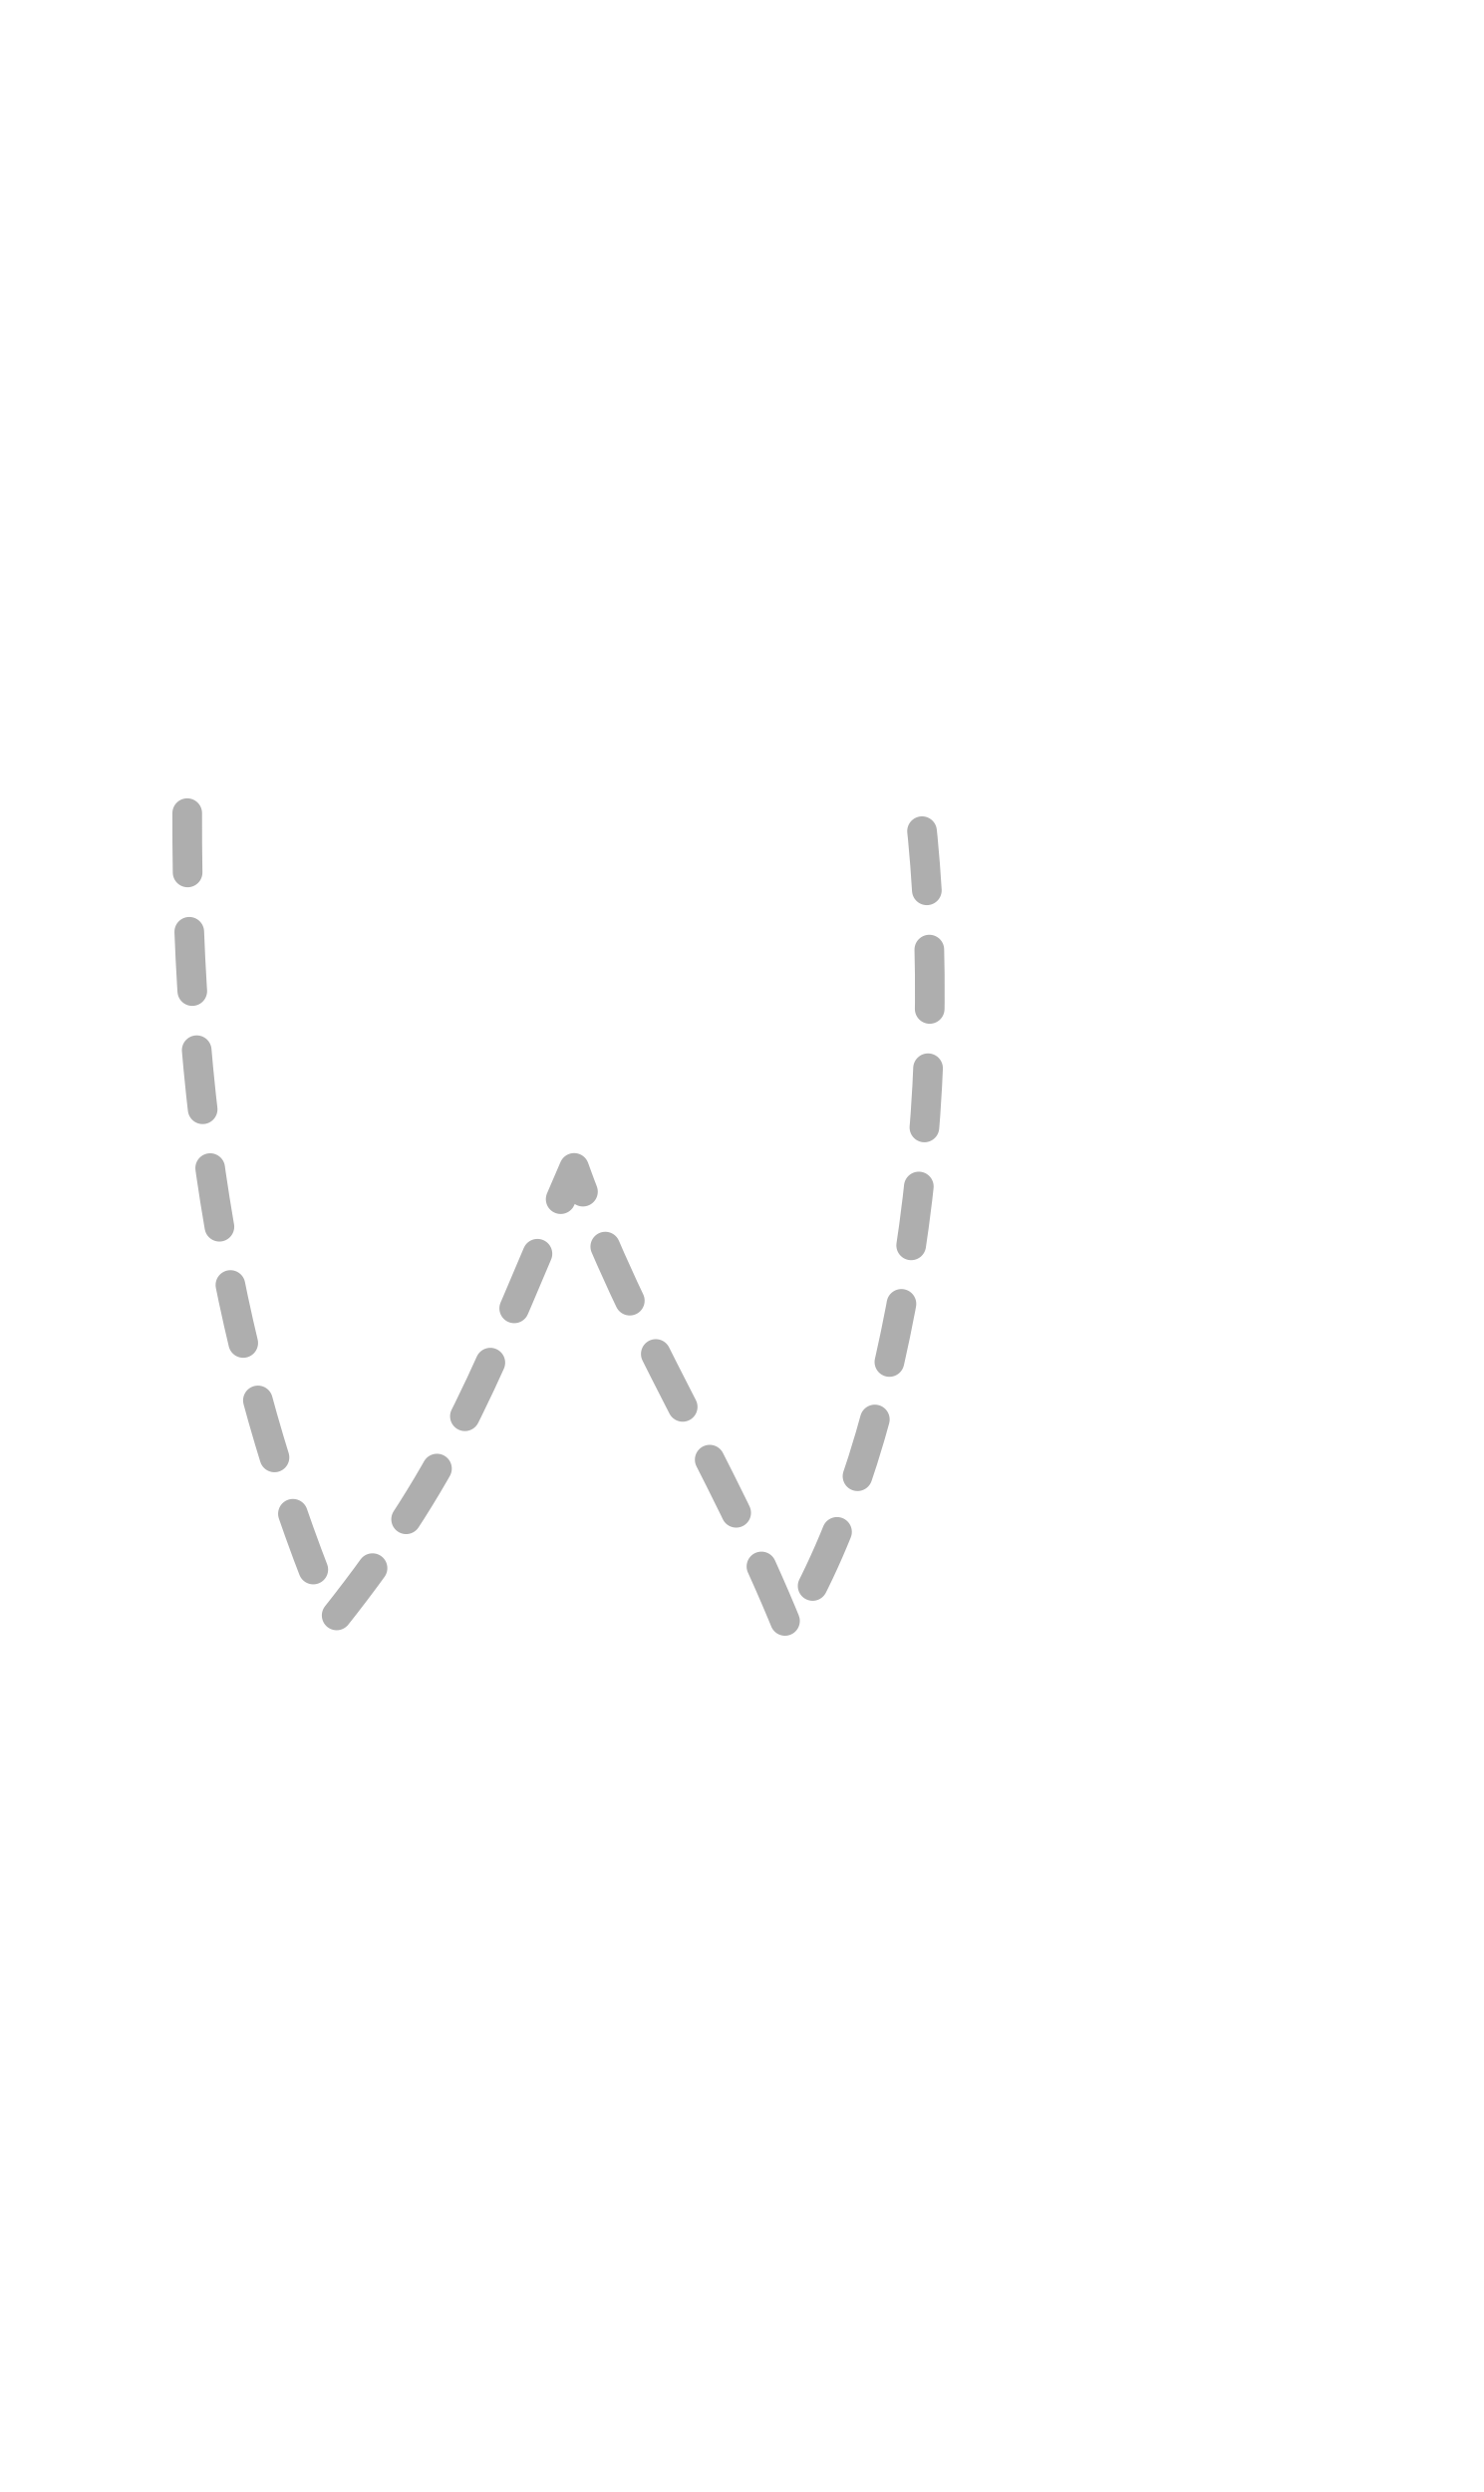
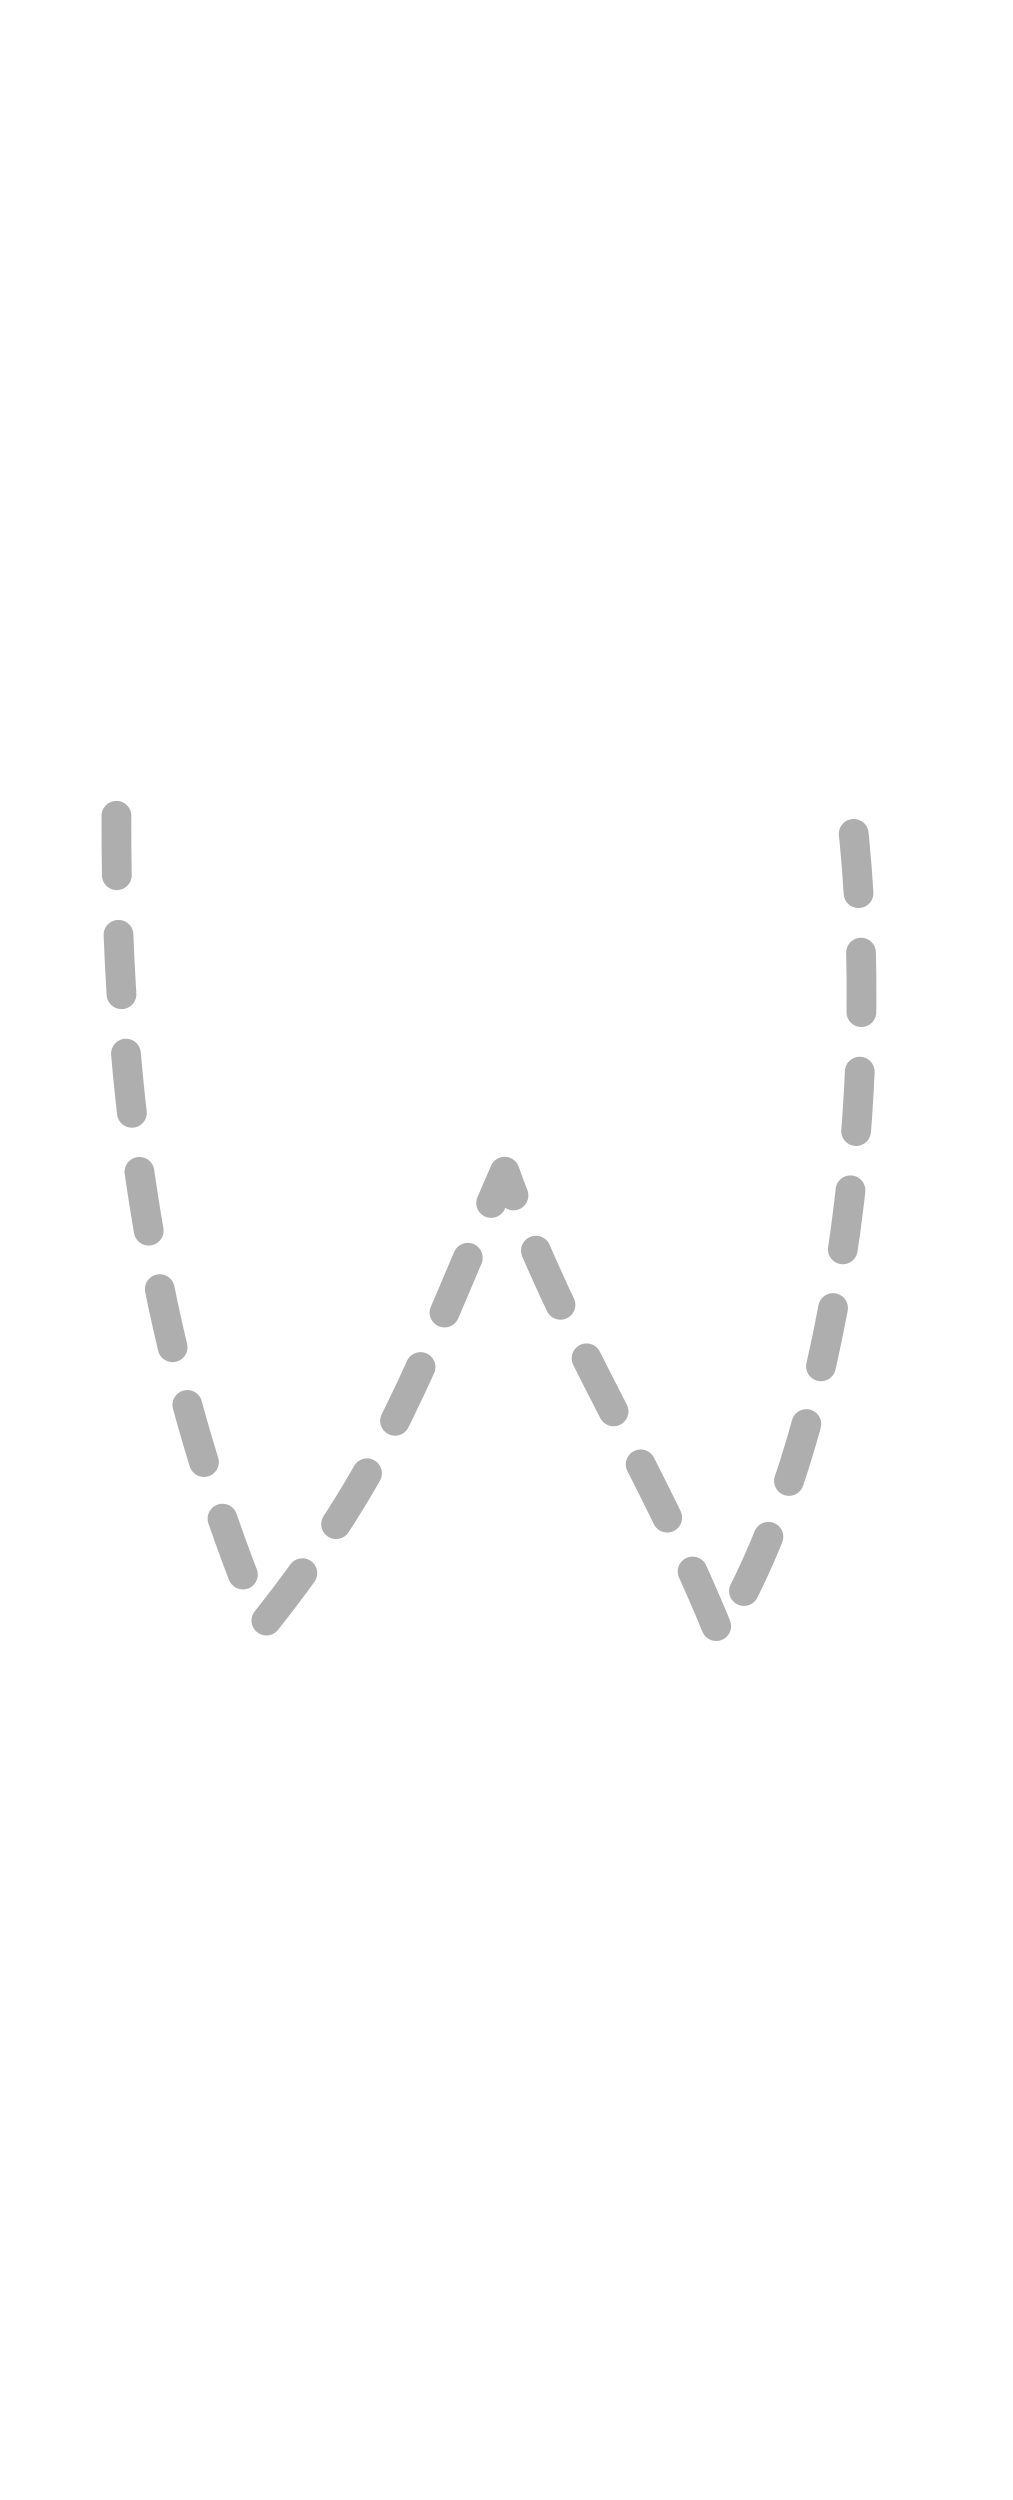
- <svg xmlns="http://www.w3.org/2000/svg" width="100%" height="100%" viewBox="0 0 25 42" version="1.1" xml:space="preserve" style="fill-rule:evenodd;clip-rule:evenodd;stroke-linecap:round;stroke-linejoin:round;">
-   <g>
-     <path id="path1809-5-92-1-5-3-8" d="M3.156,13.705c-0.018,5.397 0.827,9.684 2.463,13.592c2.108,-2.646 2.596,-4.242 4.059,-7.613c1.032,2.87 2.442,4.886 3.615,7.782c1.96,-3.217 2.758,-9.084 2.214,-13.791" style="fill:none;fill-rule:nonzero;stroke:#000;stroke-opacity:0.32;stroke-width:0.5px;stroke-dasharray:1,1;" />
-   </g>
+ <svg xmlns="http://www.w3.org/2000/svg" xml:space="preserve" style="fill-rule:evenodd;clip-rule:evenodd;stroke-linecap:round;stroke-linejoin:round" viewBox="1.2 0 17.017 42">
+   <path d="M3.156 13.705c-.018 5.397.827 9.684 2.463 13.592 2.108-2.646 2.596-4.242 4.059-7.613 1.032 2.87 2.442 4.886 3.615 7.782 1.96-3.217 2.758-9.084 2.214-13.791" style="fill:none;fill-rule:nonzero;stroke:#000;stroke-opacity:.32;stroke-width:.5px;stroke-dasharray:1,1" />
</svg>
